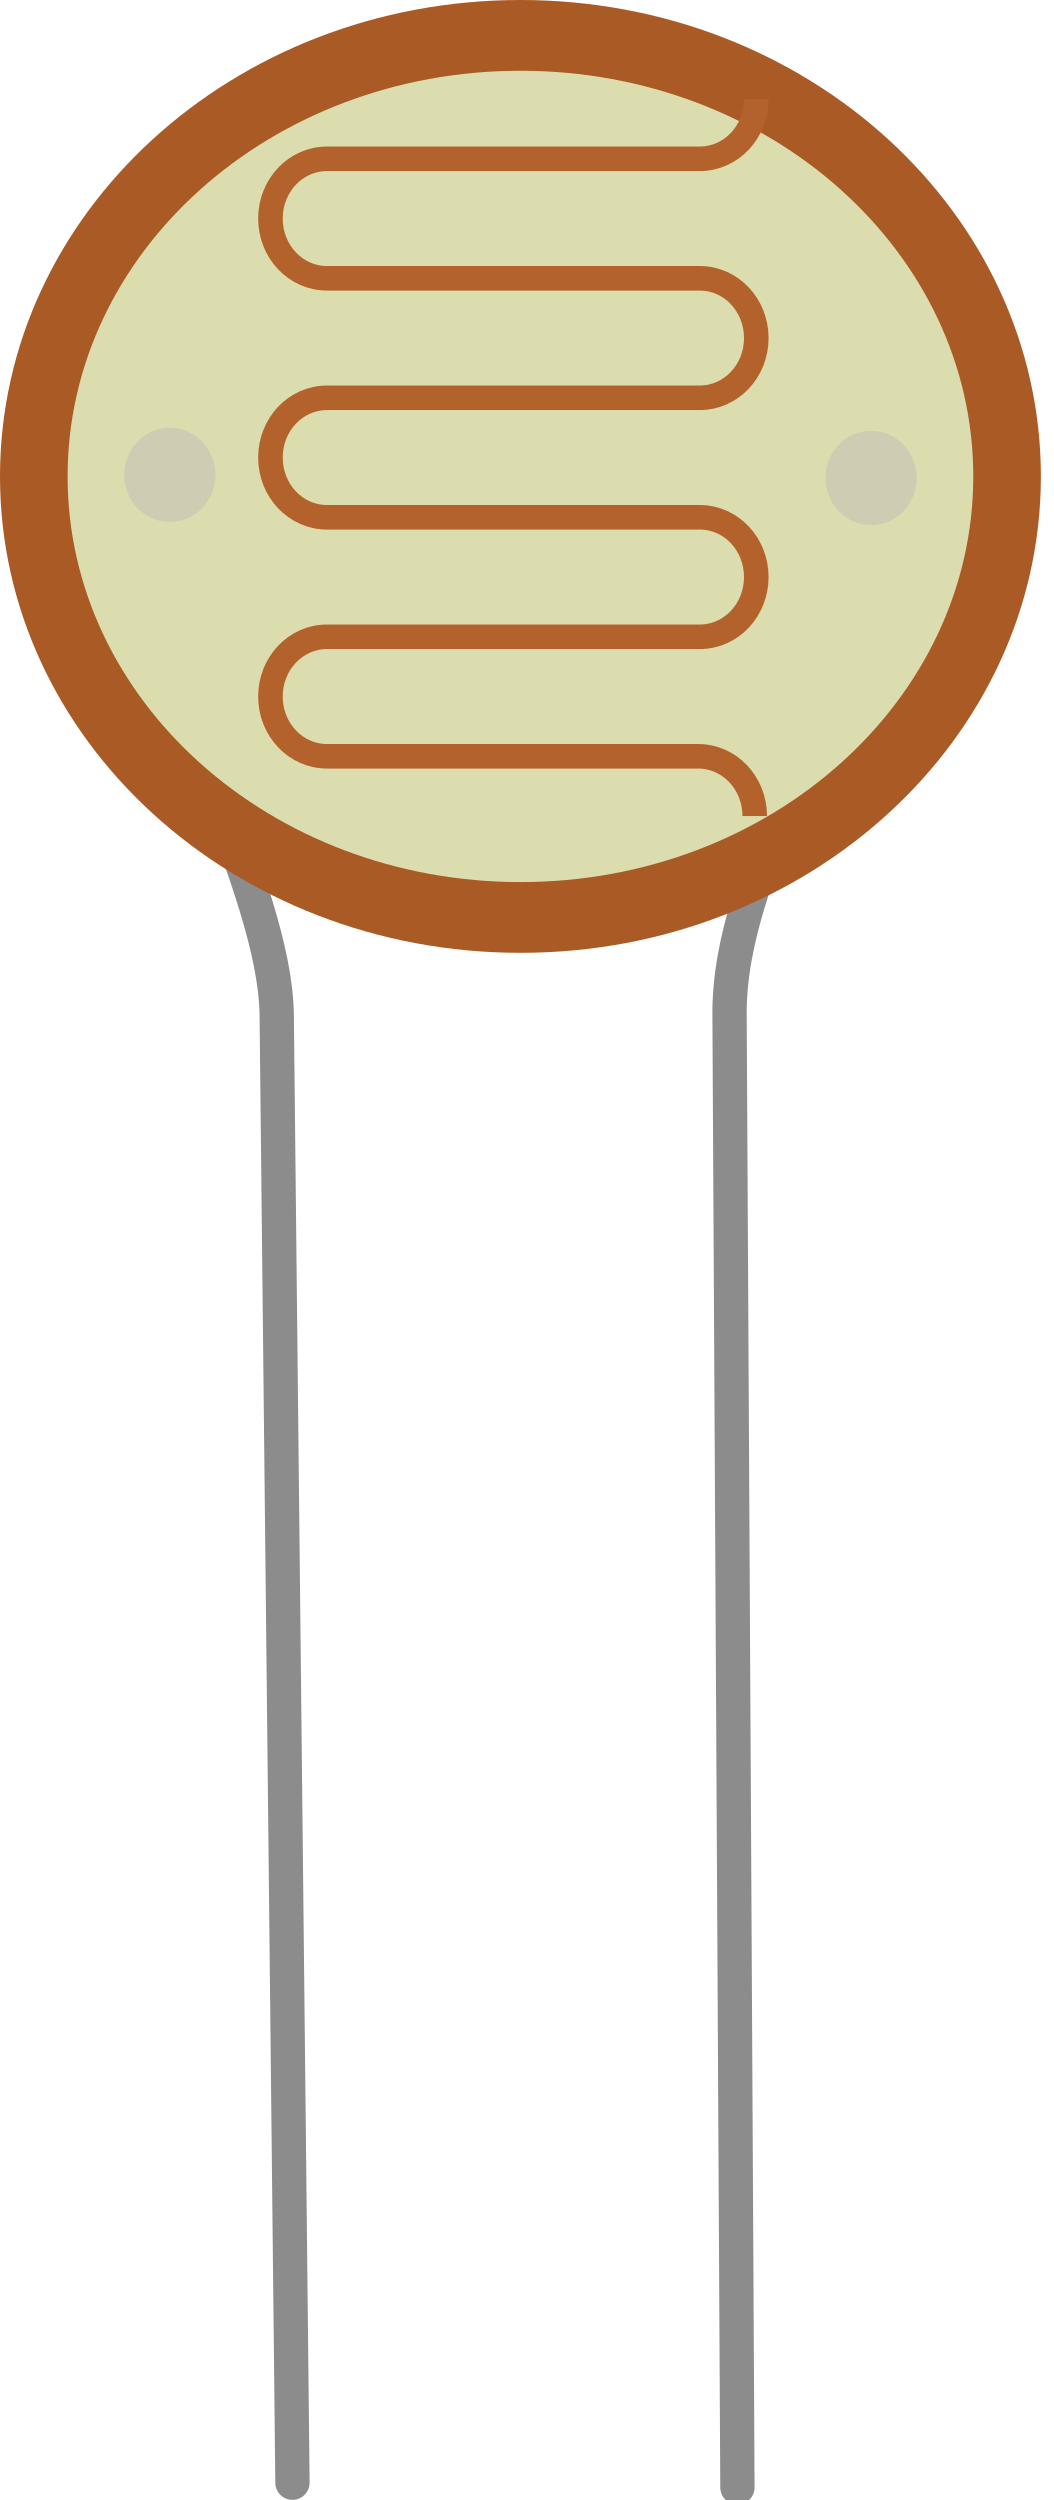
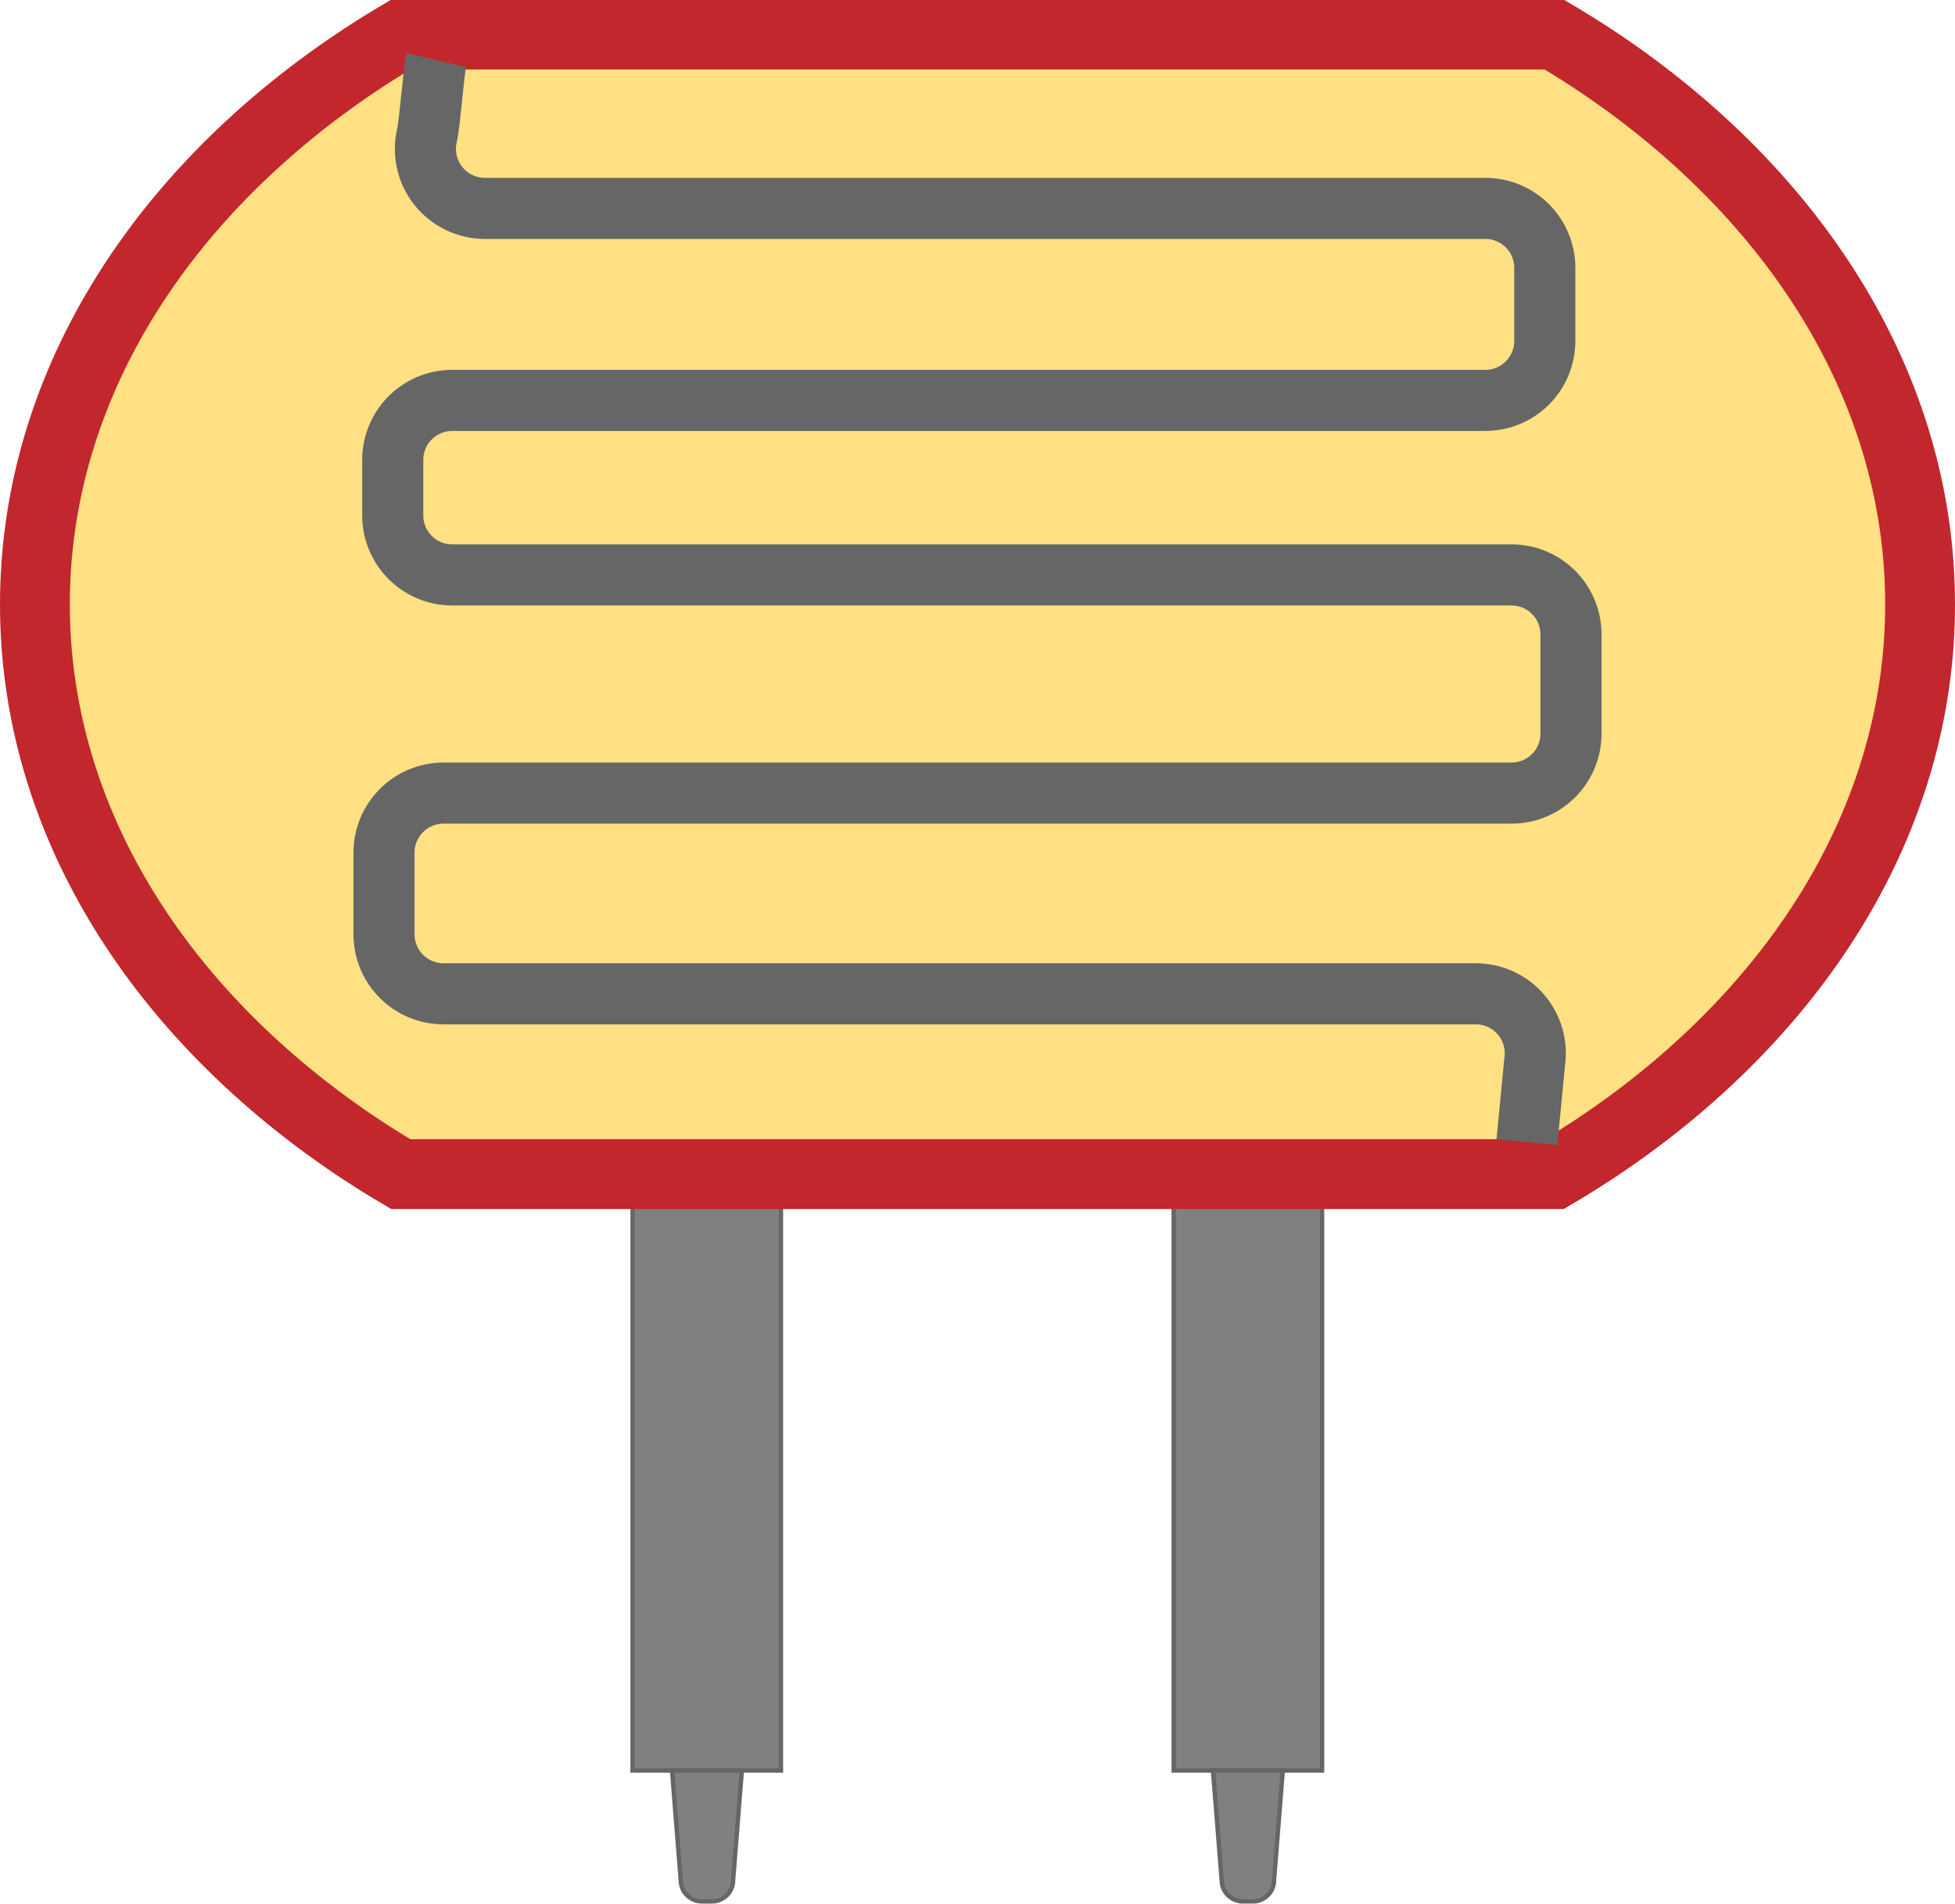
- <svg xmlns="http://www.w3.org/2000/svg" version="1.1" id="svg4700" x="0px" y="0px" viewBox="0 0 67 159" enable-background="new 0 0 67 159" xml:space="preserve">
-   <g id="layer1">
-     <g id="g5277">
-       <path id="path3198" fill="none" stroke="#8C8C8C" stroke-width="2.182" stroke-linecap="round" stroke-miterlimit="10" d="    M18.6,157.9l-1-93.3C17.5,56.1,9.4,44,9.4,30.8C9.4,17.5,19.5,4.6,32,4.6S54.6,16,54.6,30.7s-8.3,24.1-8.2,33.9l0.5,93.6" />
-       <ellipse id="ellipse3204" fill="#AA5A24" cx="33.1" cy="30.3" rx="33.1" ry="30.3" />
-       <ellipse id="ellipse3206" fill="#DBDDAF" cx="33.1" cy="30.3" rx="28.8" ry="25.8" />
-       <ellipse id="circle3208" fill="#CECCB3" cx="10.8" cy="30.2" rx="2.9" ry="3" />
-       <ellipse id="circle3210" fill="#CECCB3" cx="55.4" cy="30.4" rx="2.9" ry="3" />
-       <path id="path3212" fill="none" stroke="#B4622B" stroke-width="1.562" stroke-miterlimit="10" d="    M48,51.9c0-2.1-1.6-3.8-3.6-3.8H20.8c-2,0-3.6-1.7-3.6-3.8c0-2.1,1.6-3.8,3.6-3.8h23.7c2,0,3.6-1.7,3.6-3.8c0-2.1-1.6-3.8-3.6-3.8    H20.8c-2,0-3.6-1.7-3.6-3.8c0-2.1,1.6-3.8,3.6-3.8h23.7c2,0,3.6-1.7,3.6-3.8s-1.6-3.8-3.6-3.8H20.8c-2,0-3.6-1.7-3.6-3.8    s1.6-3.8,3.6-3.8h23.7c2,0,3.6-1.7,3.6-3.8" />
+ <svg xmlns="http://www.w3.org/2000/svg" viewBox="0 0 224 218.13">
+   <defs>
+     <style>
+       .cls-1 {
+         fill: gray;
+         stroke-width: 0.5px;
+       }
+ 
+       .cls-1, .cls-3 {
+         stroke: #666;
+       }
+ 
+       .cls-1, .cls-2, .cls-3 {
+         stroke-miterlimit: 10;
+       }
+ 
+       .cls-2 {
+         fill: #ffe083;
+         stroke: #c1272d;
+         stroke-width: 8px;
+       }
+ 
+       .cls-3 {
+         fill: none;
+         stroke-width: 7px;
+       }
+     </style>
+   </defs>
+   <g id="Layer_2" data-name="Layer 2">
+     <g id="Layer_1-2" data-name="Layer 1">
+       <g>
+         <g>
+           <g>
+             <g>
+               <rect class="cls-1" x="72.48" y="133.88" width="17" height="69" />
+               <rect class="cls-1" x="134.48" y="133.88" width="17" height="69" />
+             </g>
+             <path class="cls-2" d="M220,69.26c0,23.62-13,44.93-33.83,60-2.58,1.86-5.28,3.63-8.09,5.28H45.92c-2.81-1.65-5.52-3.42-8.1-5.29C17,114.18,4,92.88,4,69.26s13-44.93,33.82-60c2.58-1.87,5.29-3.64,8.1-5.3H178.08q4.21,2.49,8.09,5.29C207,24.33,220,45.63,220,69.26Z" />
+           </g>
+           <path class="cls-3" d="M50,6.88c-.36,1.54-.72,7.09-1.08,8.63a6.82,6.82,0,0,0,6.64,8.37H170.14A6.81,6.81,0,0,1,177,30.7v8.36a6.81,6.81,0,0,1-6.81,6.82H51.77A6.82,6.82,0,0,0,45,52.7v6.36a6.82,6.82,0,0,0,6.82,6.82H173.14A6.81,6.81,0,0,1,180,72.7V84.06a6.81,6.81,0,0,1-6.81,6.82H50.77A6.82,6.82,0,0,0,44,97.7v9.36a6.82,6.82,0,0,0,6.82,6.82H169.1a6.81,6.81,0,0,1,6.74,7.78l-.89,9.22" />
+         </g>
+         <path class="cls-1" d="M143.55,217.88h-1.14a2.43,2.43,0,0,1-2.43-2.43l-1-12.57h8l-1,12.57A2.43,2.43,0,0,1,143.55,217.88Z" />
+         <path class="cls-1" d="M81.55,217.88H80.41A2.43,2.43,0,0,1,78,215.45l-1-12.57h8l-1,12.57A2.43,2.43,0,0,1,81.55,217.88Z" />
+       </g>
    </g>
  </g>
</svg>
